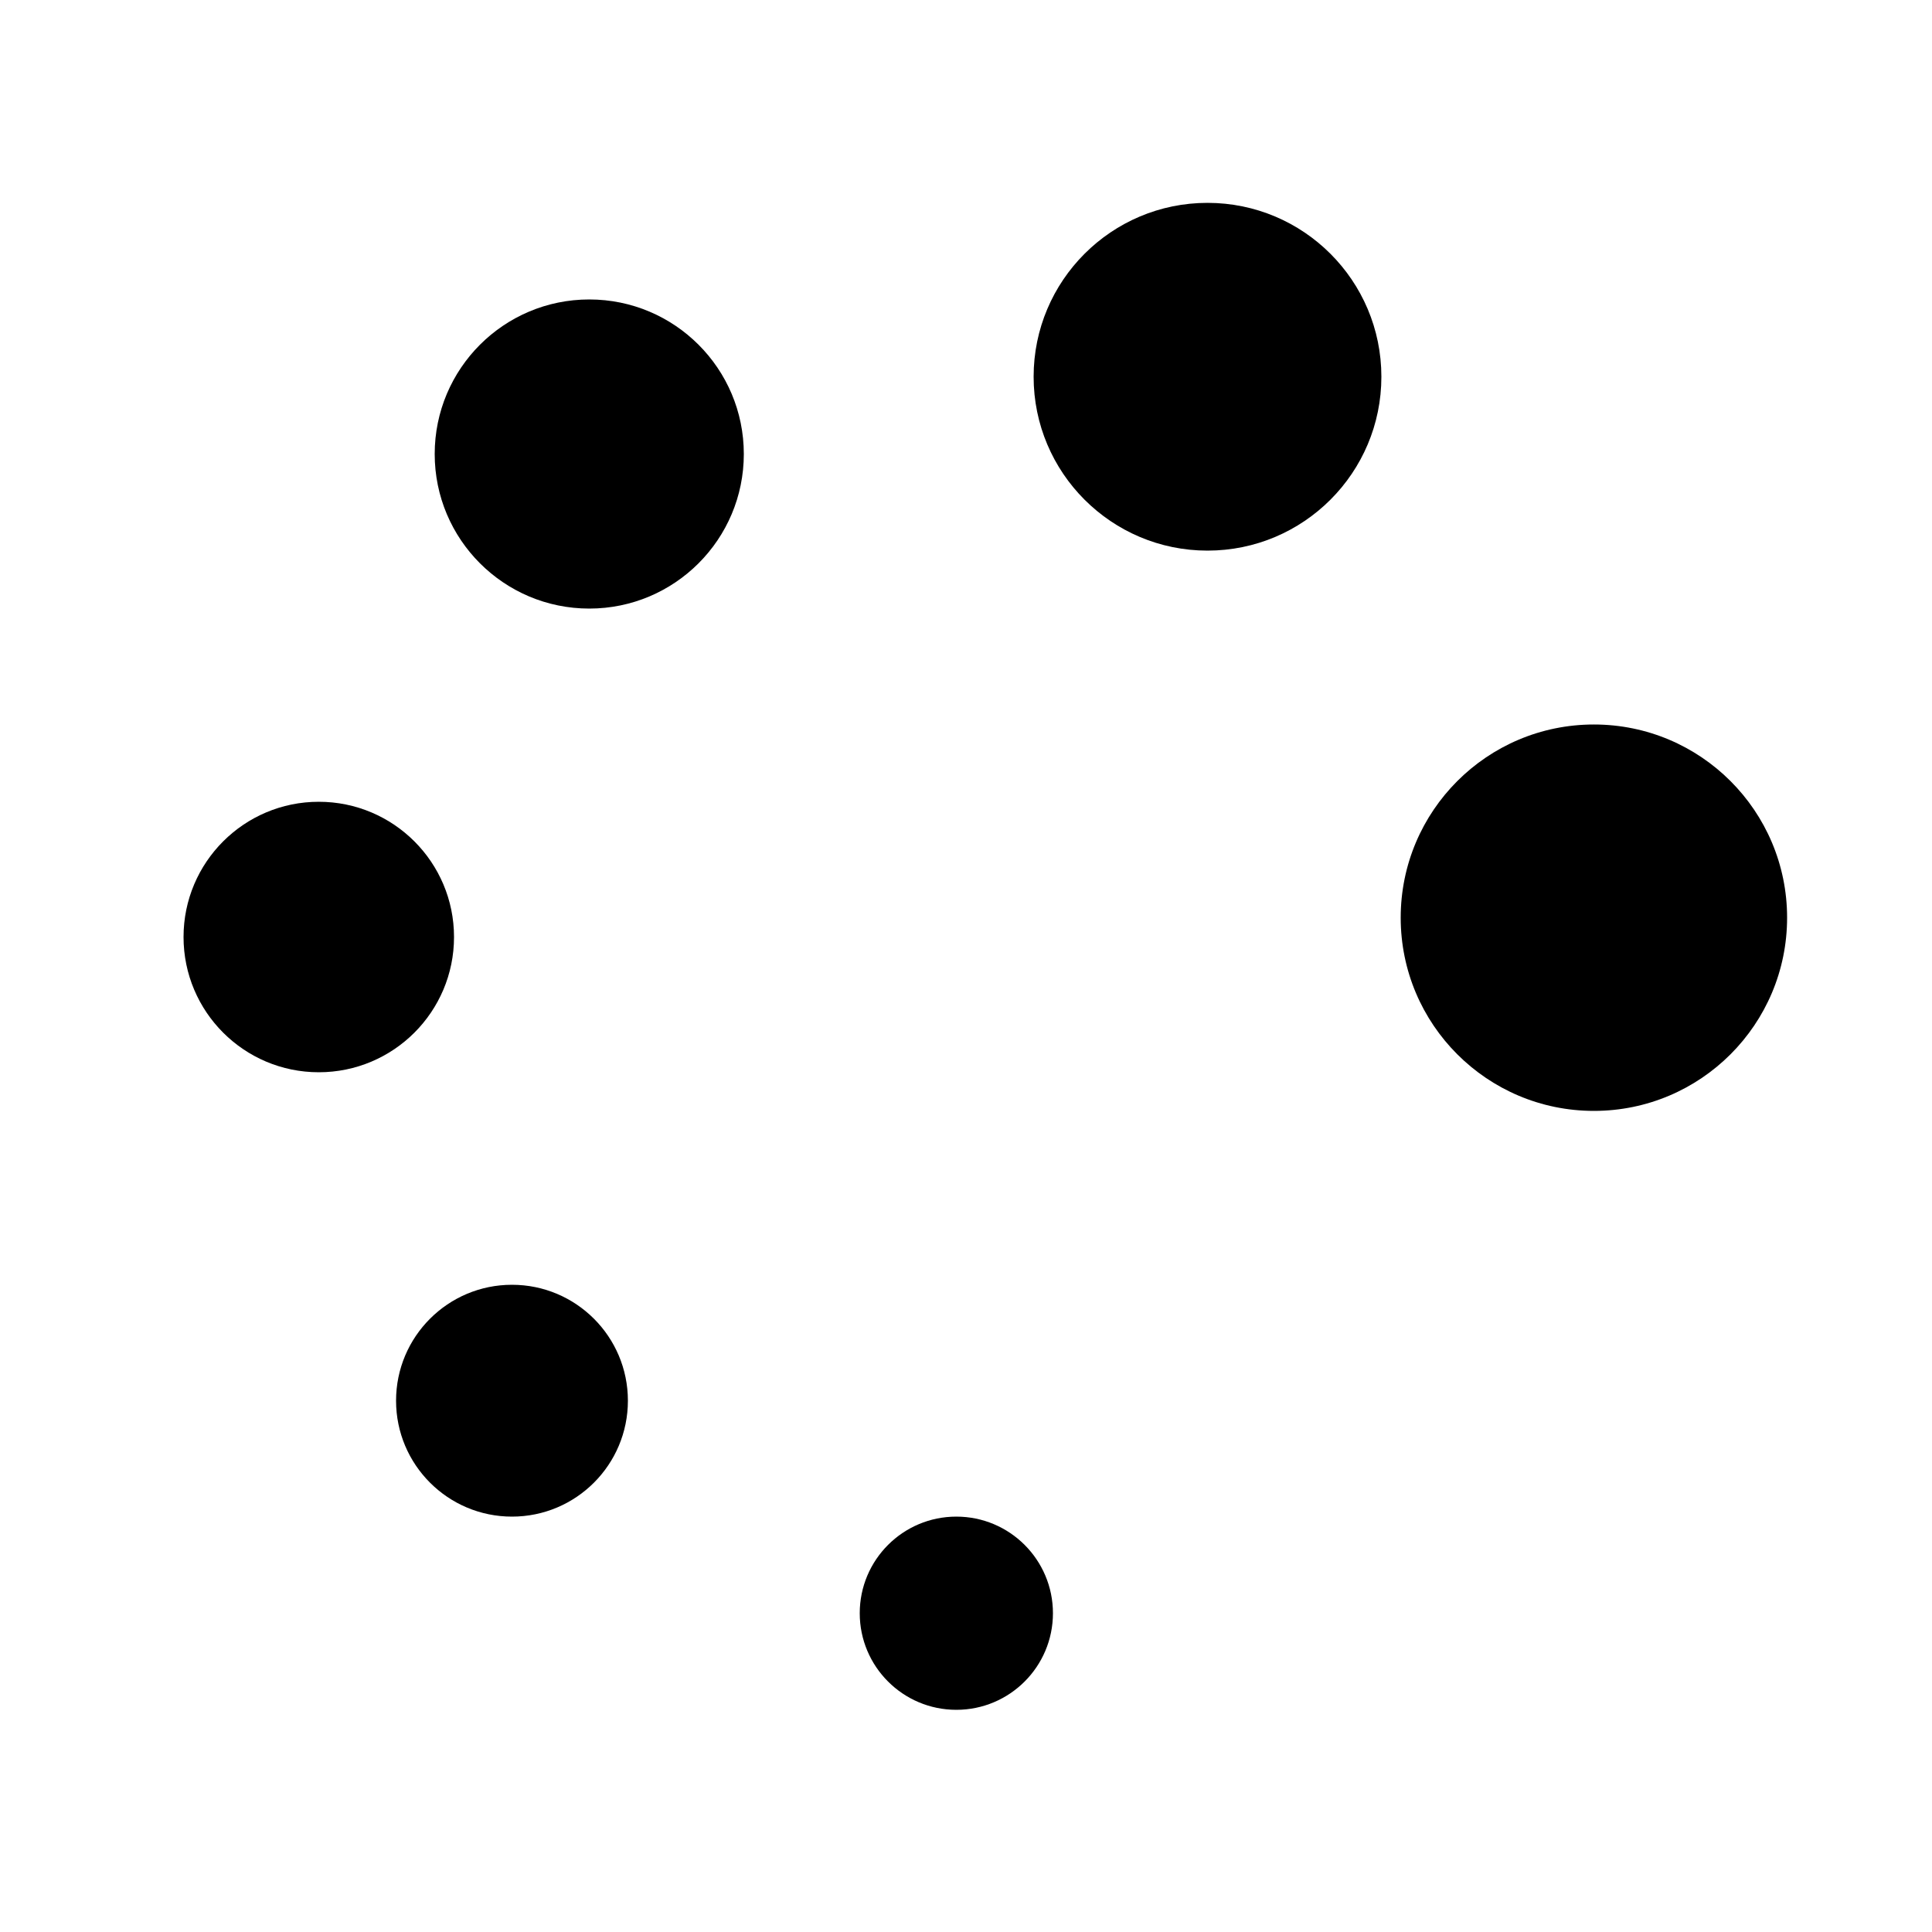
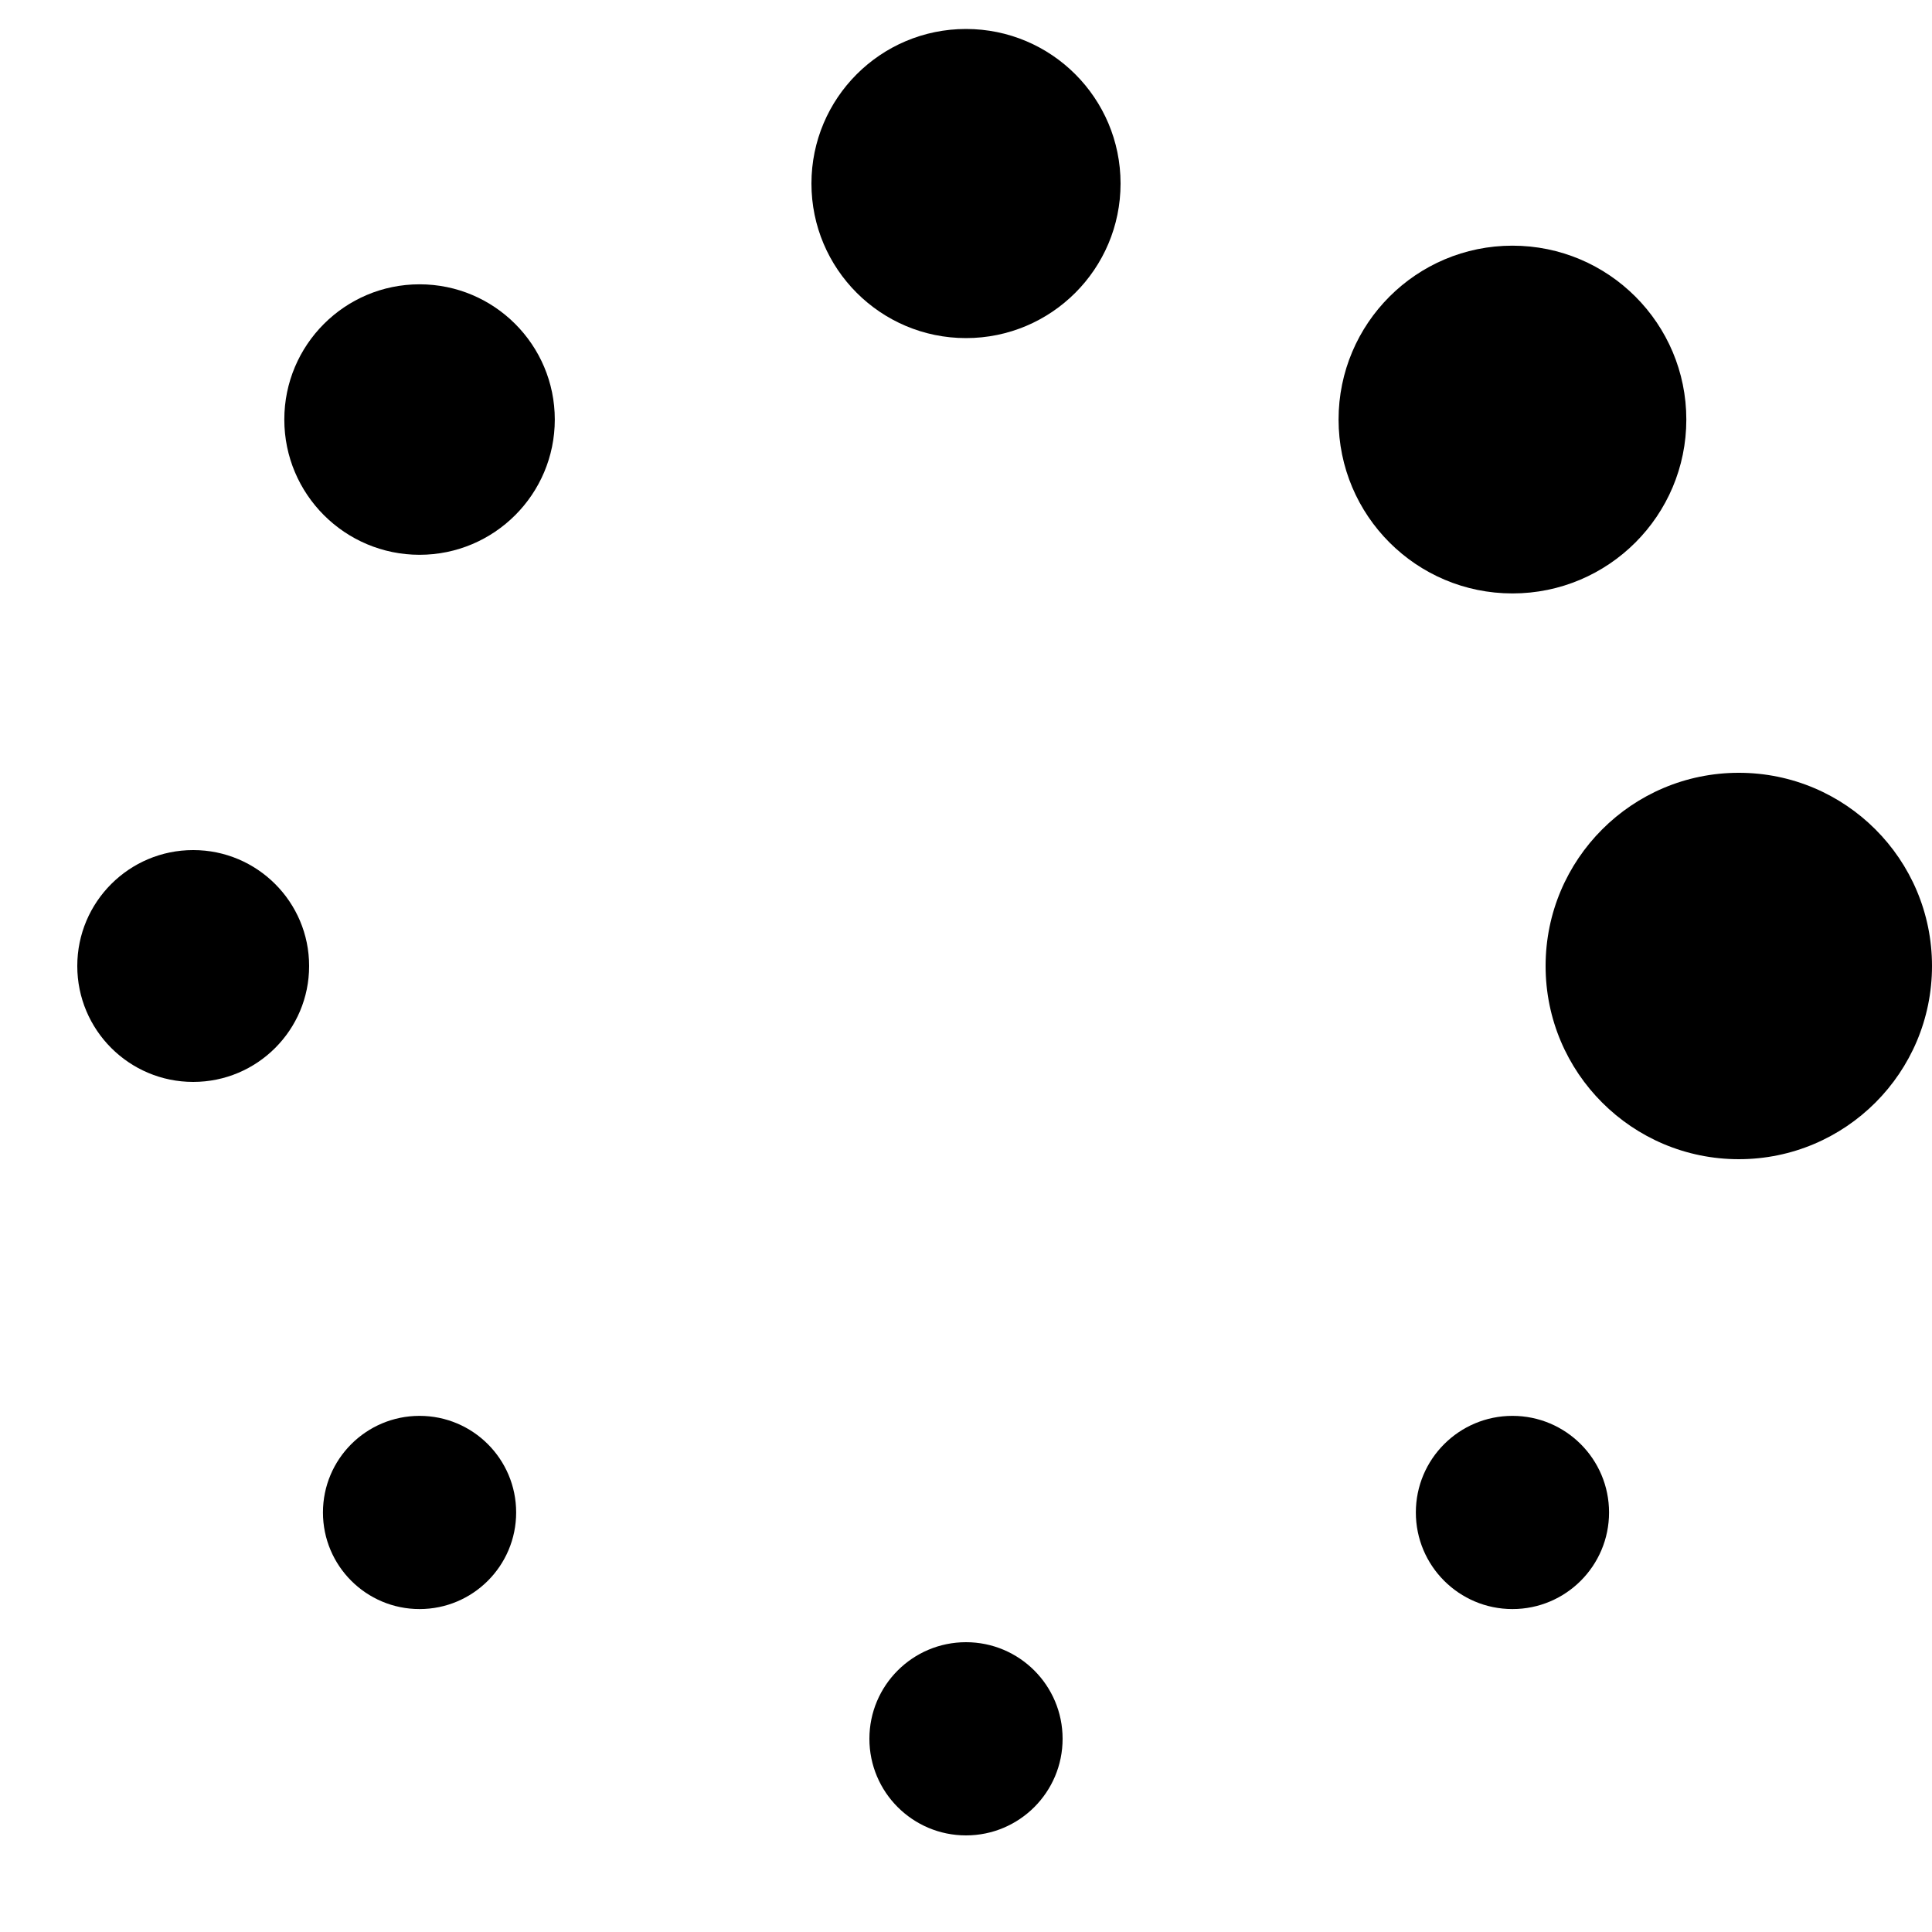
<svg xmlns="http://www.w3.org/2000/svg" width="100" height="100" viewBox="0 0 100 100" id="svg2" version="1.1">
-   <defs id="defs4">
-     <marker orient="auto" refY="0.0" refX="0.0" id="Arrow1Lend" style="overflow:visible;">
-       <path id="path5315" d="M 0.0,0.0 L 5.0,-5.0 L -12.5,0.0 L 5.0,5.0 L 0.0,0.0 z " style="fill-rule:evenodd;stroke:#000000;stroke-width:1.0pt;" transform="scale(0.8) rotate(180) translate(12.5,0)" />
-     </marker>
-   </defs>
+   <defs id="defs4" />
  <g id="layer1" transform="translate(0,-952.3622)">
-     <circle style="fill:#000000;fill-opacity:1;stroke-width:0;stroke-linejoin:bevel;stroke-miterlimit:4;stroke-dasharray:none" id="path4154" cx="82.5" cy="999.862" r="10" />
-     <ellipse style="fill:#000000;fill-opacity:1;stroke-width:0;stroke-linejoin:bevel;stroke-miterlimit:4;stroke-dasharray:none" id="path4154-9" cx="62.5" cy="971.862" rx="9" ry="9" />
-     <ellipse style="fill:#000000;fill-opacity:1;stroke-width:0;stroke-linejoin:bevel;stroke-miterlimit:4;stroke-dasharray:none" id="path4154-9-8" cx="30.5" cy="975.862" rx="8" ry="8" />
-     <ellipse style="fill:#000000;fill-opacity:1;stroke-width:0;stroke-linejoin:bevel;stroke-miterlimit:4;stroke-dasharray:none" id="path4154-9-8-7" cx="16.5" cy="1000.862" rx="7" ry="7" />
-     <ellipse style="fill:#000000;fill-opacity:1;stroke-width:0;stroke-linejoin:bevel;stroke-miterlimit:4;stroke-dasharray:none" id="path4154-9-8-7-7" cx="26.5" cy="1024.862" rx="6" ry="6" />
-     <ellipse style="fill:#000000;fill-opacity:1;stroke-width:0;stroke-linejoin:bevel;stroke-miterlimit:4;stroke-dasharray:none" id="path4154-9-8-7-7-1" cx="49.5" cy="1035.862" rx="5" ry="5" />
+     <circle style="fill:#000000;fill-opacity:1;stroke-width:0;stroke-linejoin:bevel;stroke-miterlimit:4;stroke-dasharray:none" id="path4154" cx="90" cy="1002.362" r="10" />
+     <ellipse style="fill:#000000;fill-opacity:1;stroke-width:0;stroke-linejoin:bevel;stroke-miterlimit:4;stroke-dasharray:none" id="path4154-9" cx="78.284" cy="974.078" rx="9" ry="9" />
+     <ellipse style="fill:#000000;fill-opacity:1;stroke-width:0;stroke-linejoin:bevel;stroke-miterlimit:4;stroke-dasharray:none" id="path4154-9-8" cx="50" cy="961.862" rx="8" ry="8" />
+     <ellipse style="fill:#000000;fill-opacity:1;stroke-width:0;stroke-linejoin:bevel;stroke-miterlimit:4;stroke-dasharray:none" id="path4154-9-8-7" cx="21.716" cy="974.078" rx="7" ry="7" />
+     <ellipse style="fill:#000000;fill-opacity:1;stroke-width:0;stroke-linejoin:bevel;stroke-miterlimit:4;stroke-dasharray:none" id="path4154-9-8-7-7" cx="10" cy="1002.362" rx="6" ry="6" />
+     <ellipse style="fill:#000000;fill-opacity:1;stroke-width:0;stroke-linejoin:bevel;stroke-miterlimit:4;stroke-dasharray:none" id="path4154-9-8-7-7-1" cx="21.716" cy="1030.647" rx="5" ry="5" />
+     <ellipse style="fill:#000000;fill-opacity:1;stroke-width:0;stroke-linejoin:bevel;stroke-miterlimit:4;stroke-dasharray:none" id="path4154-9-8-7-7-1-2" cx="50" cy="1042.362" rx="5" ry="5" />
+     <ellipse style="fill:#000000;fill-opacity:1;stroke-width:0;stroke-linejoin:bevel;stroke-miterlimit:4;stroke-dasharray:none" id="path4154-9-8-7-7-1-20" cx="78.284" cy="1030.647" rx="5" ry="5" />
  </g>
</svg>
